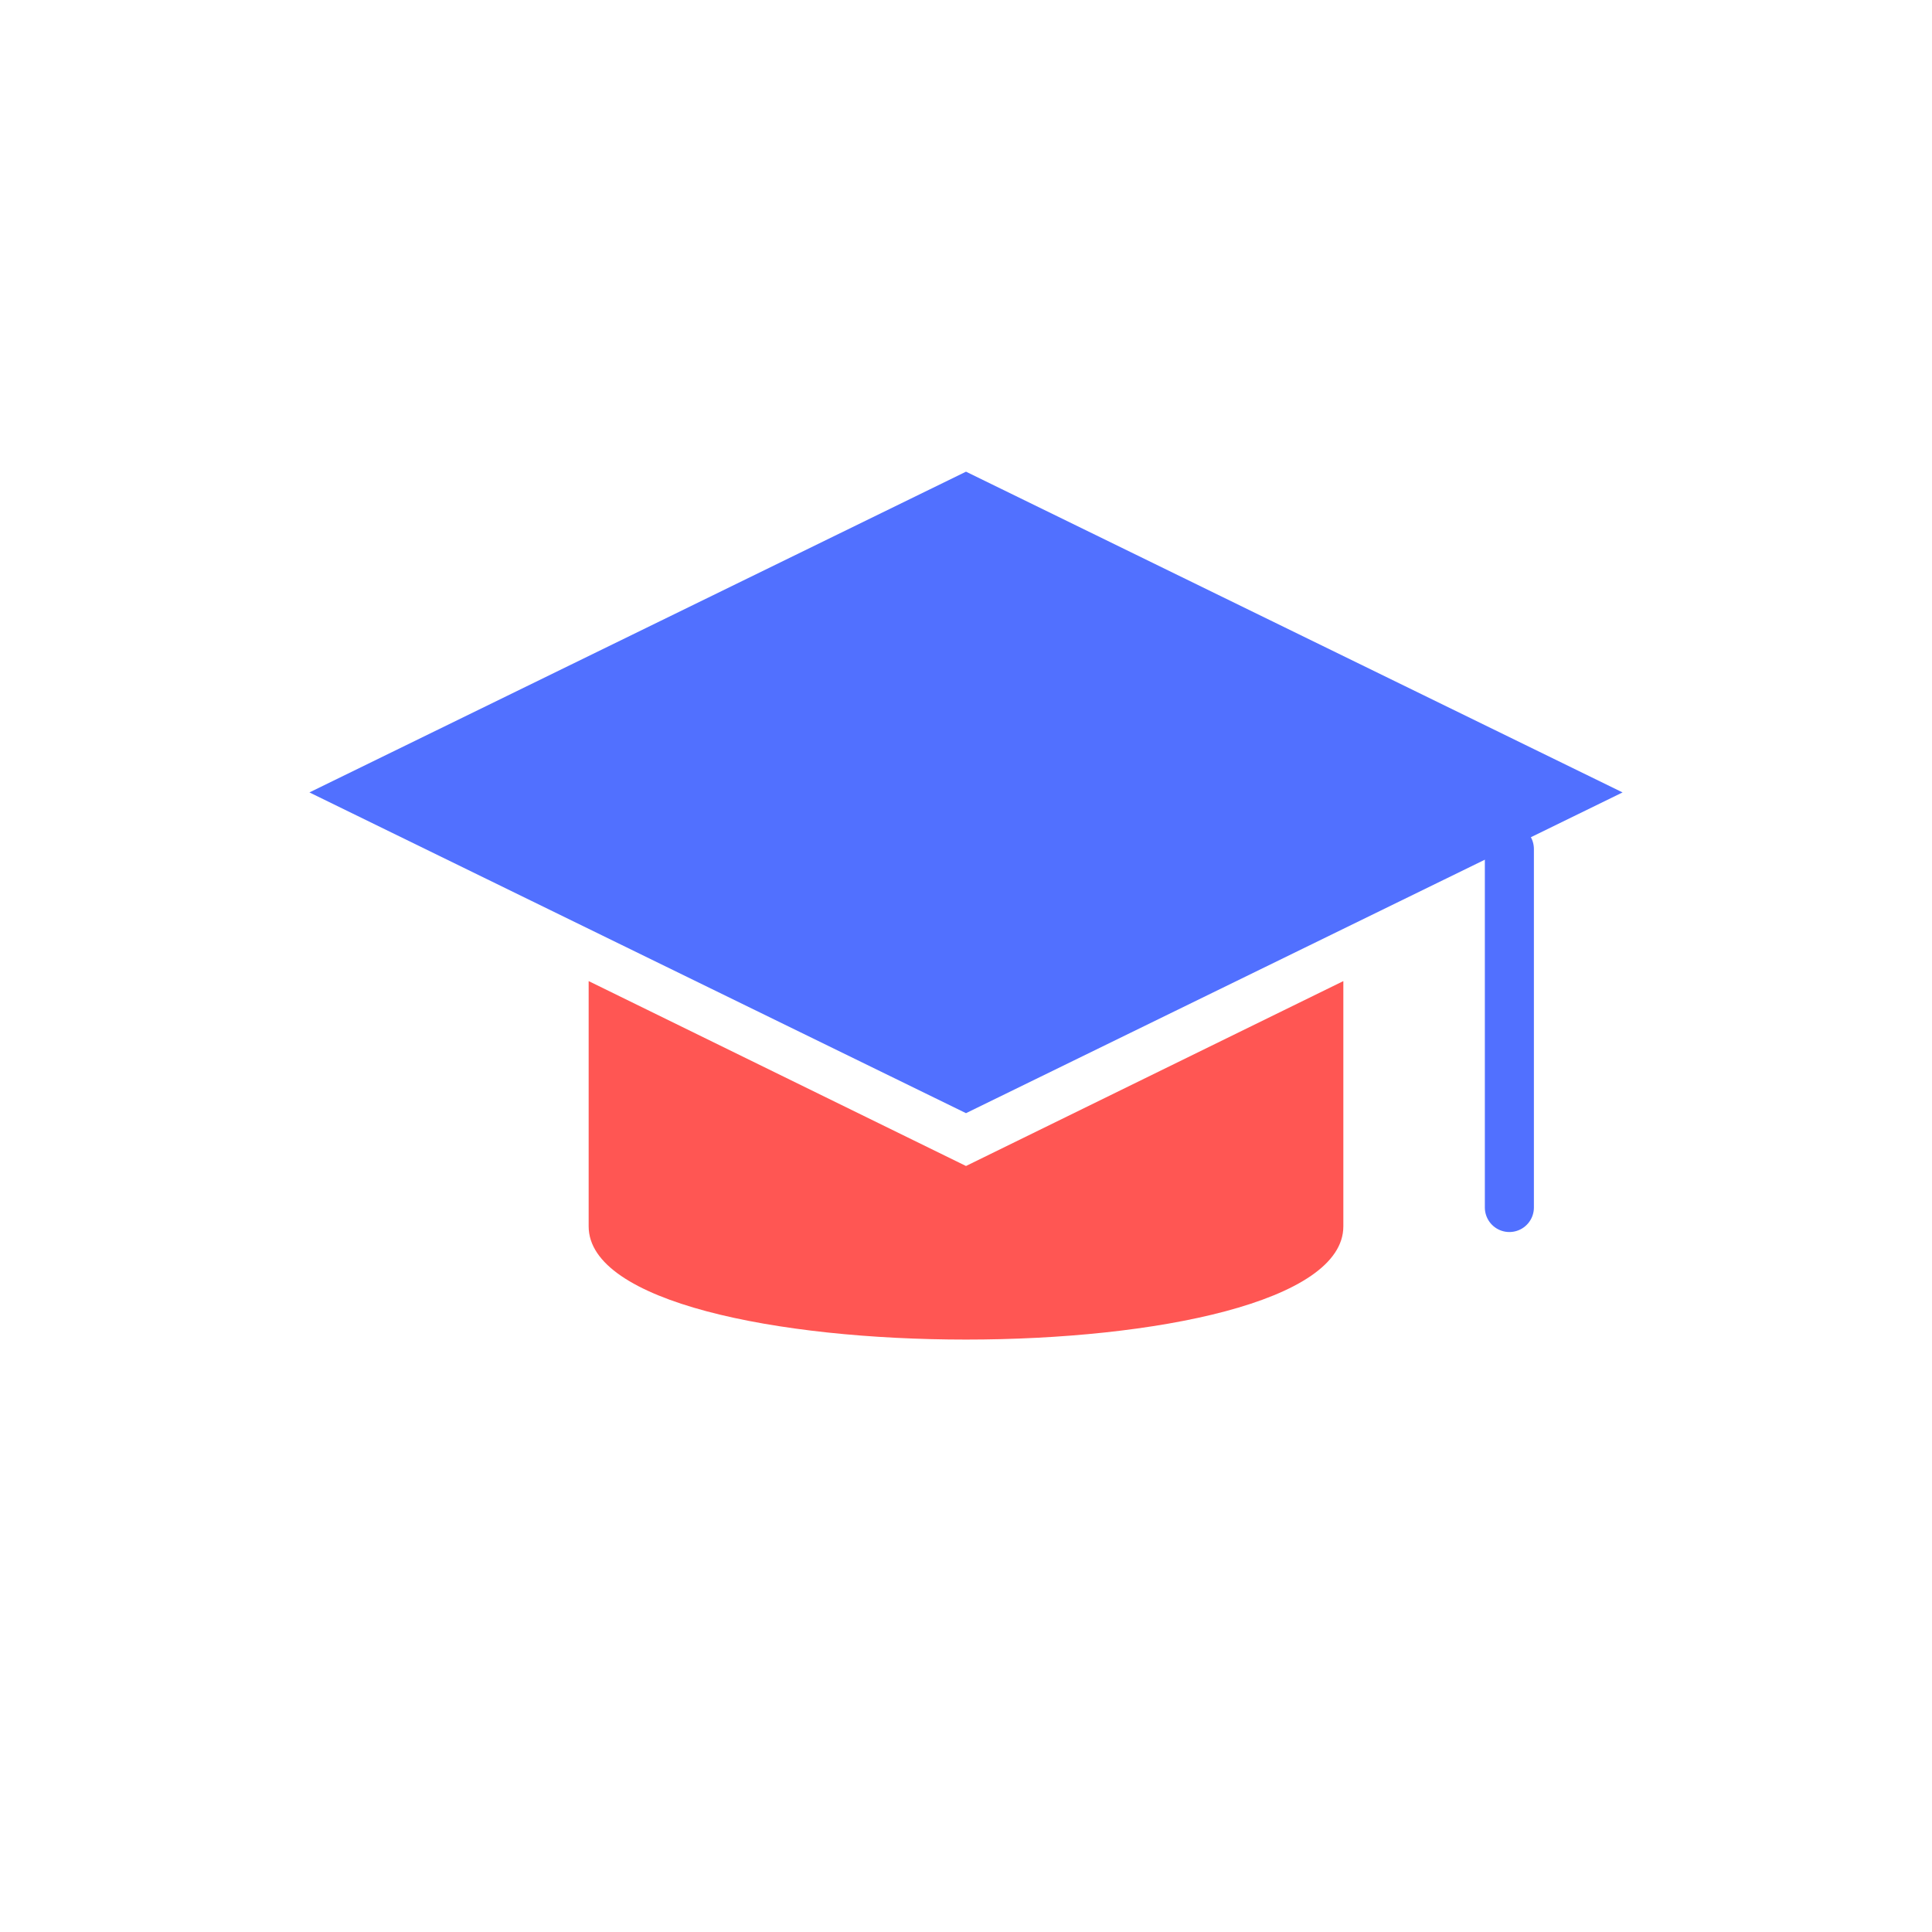
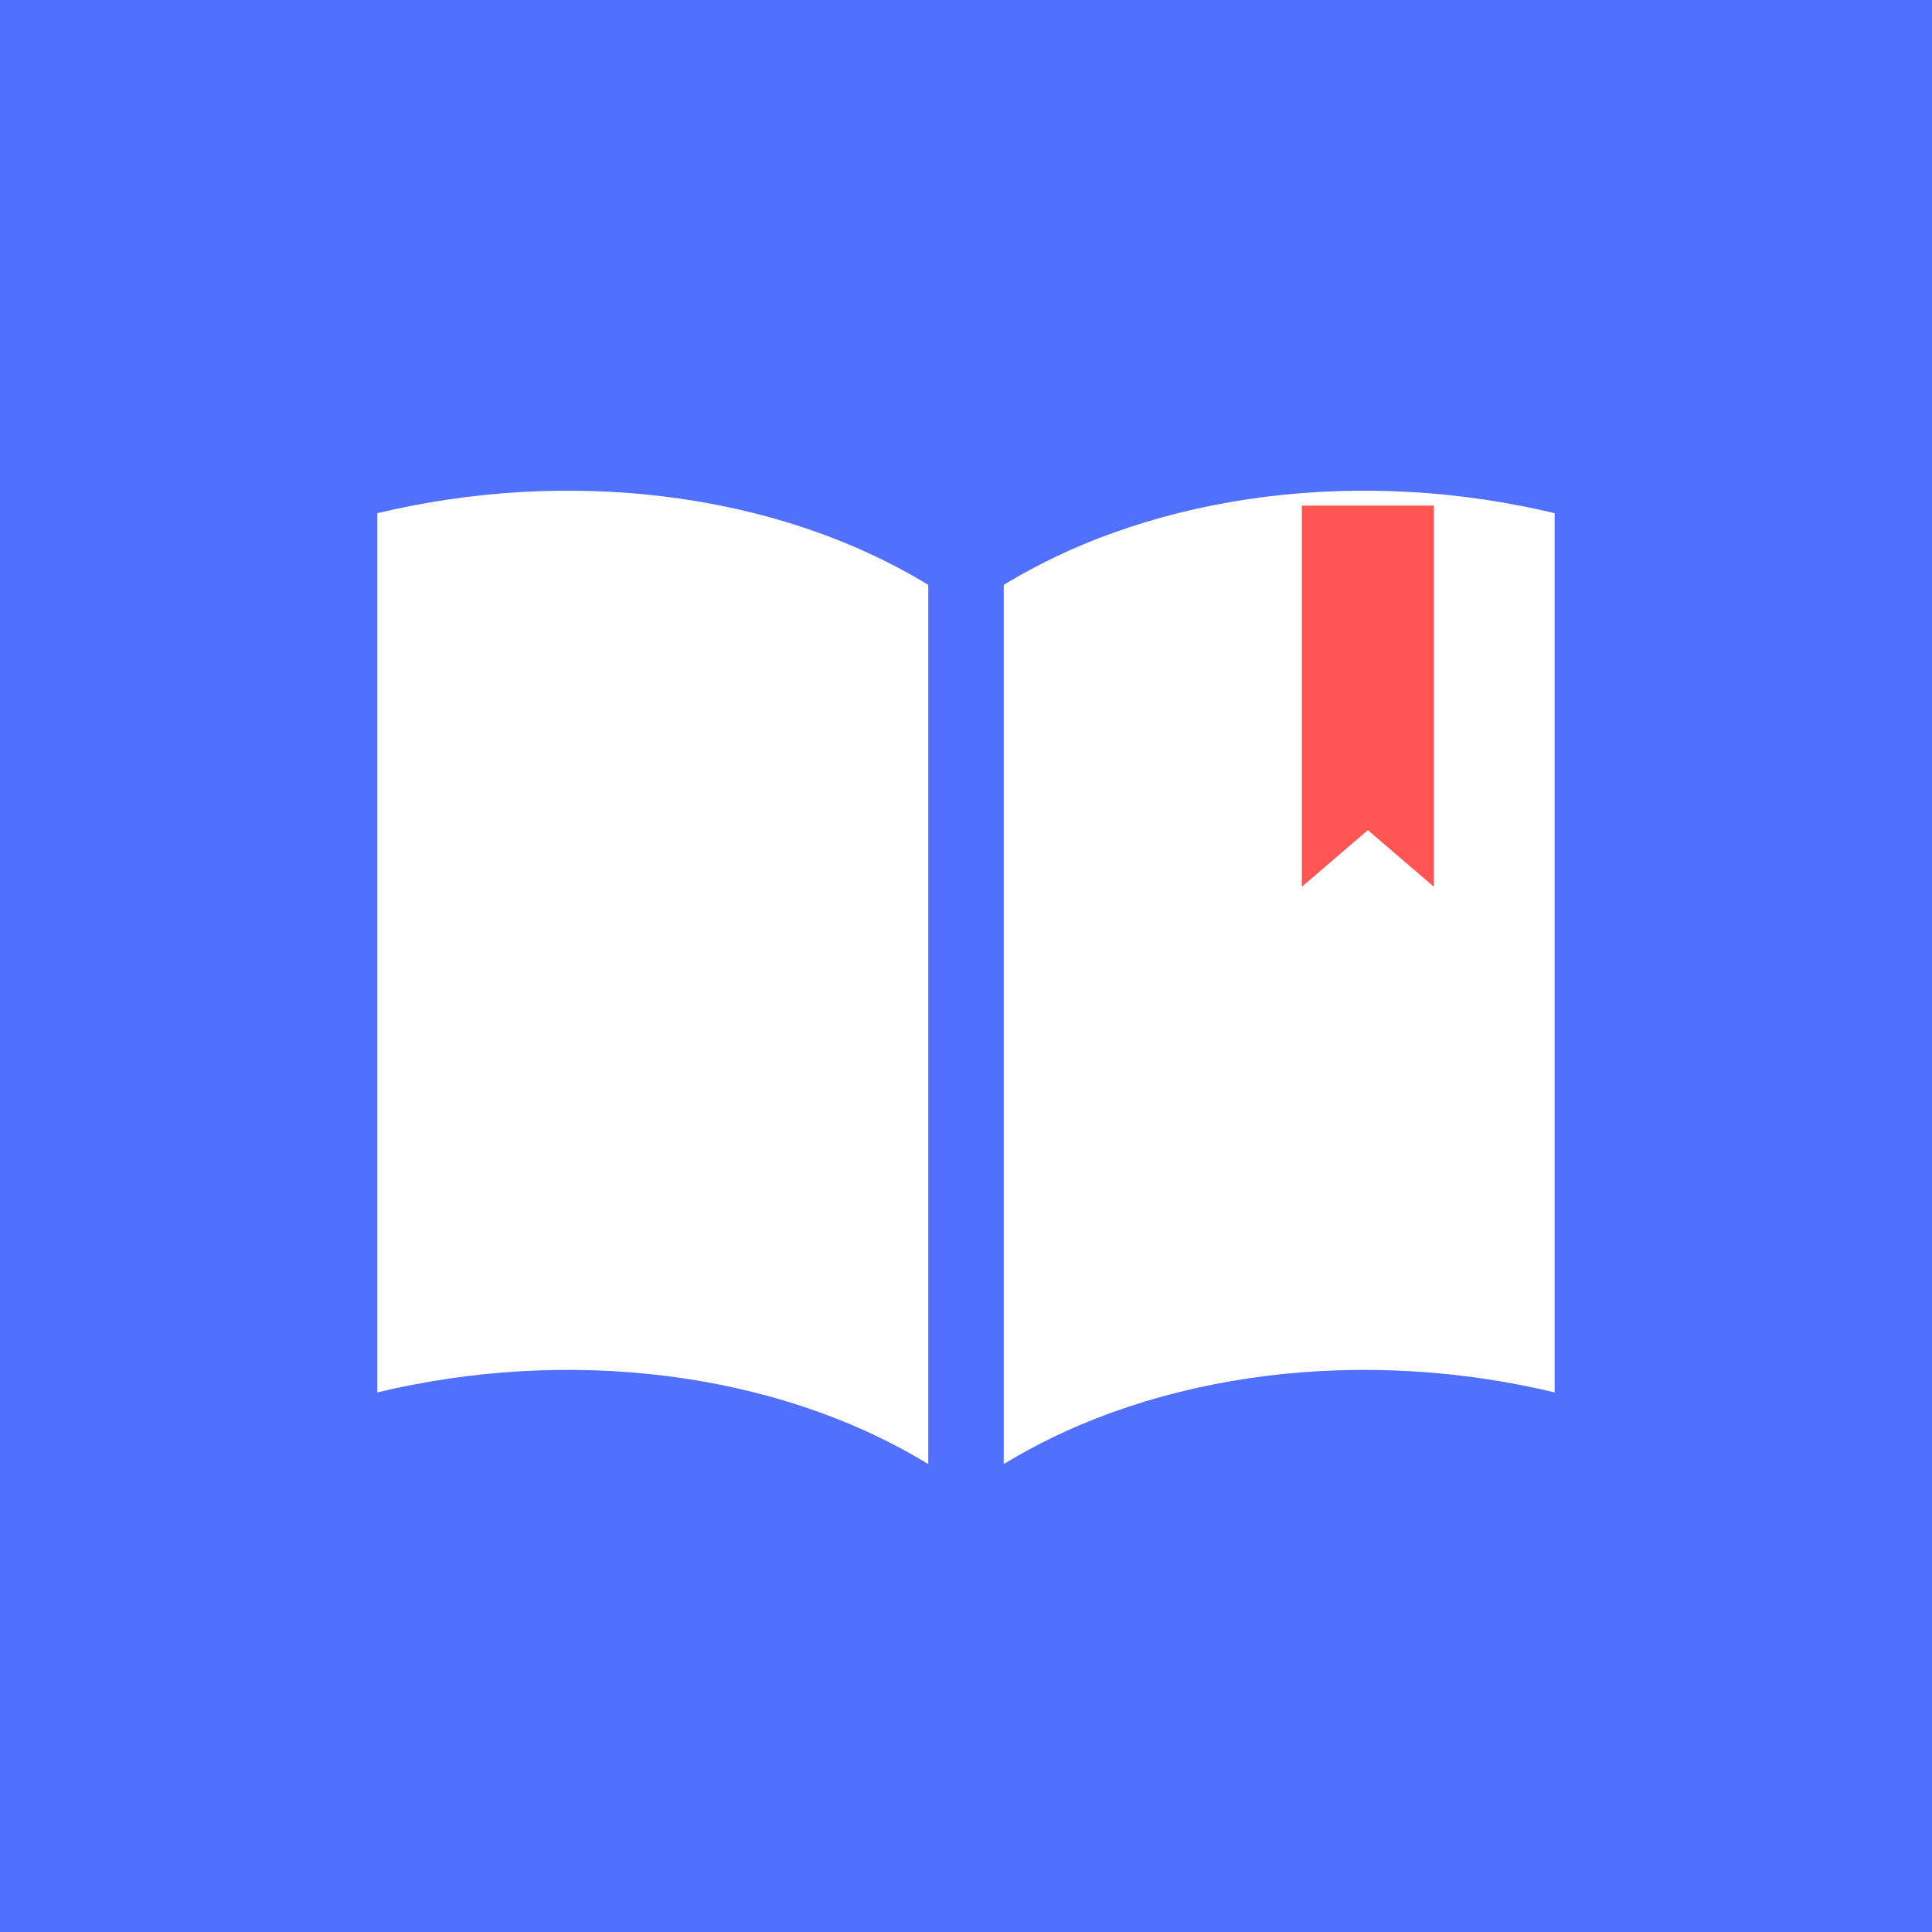
<svg xmlns="http://www.w3.org/2000/svg" viewBox="0 0 1024 1024">
-   <rect width="1024" height="1024" fill="#FFFFFF" />
-   <path d="M512 250 L860 420 L512 590 L164 420 Z" fill="#5170FF" />
-   <path d="M312 520 V650 C312 730 712 730 712 650 V520 L512 618 Z" fill="#FF5653" />
-   <path d="M800 450 V640" stroke="#5170FF" stroke-width="26" stroke-linecap="round" />
+   <rect width="1024" height="1024" fill="#5170FF" />
+   <path d="M492 310 C410 260 300 248 200 272 V738 C300 714 410 726 492 776 Z" fill="#FFFFFF" />
+   <path d="M532 310 C614 260 724 248 824 272 V738 C724 714 614 726 532 776 Z" fill="#FFFFFF" />
+   <path d="M690 268 H760 V470 L725 440 L690 470 Z" fill="#FF5653" />
</svg>
